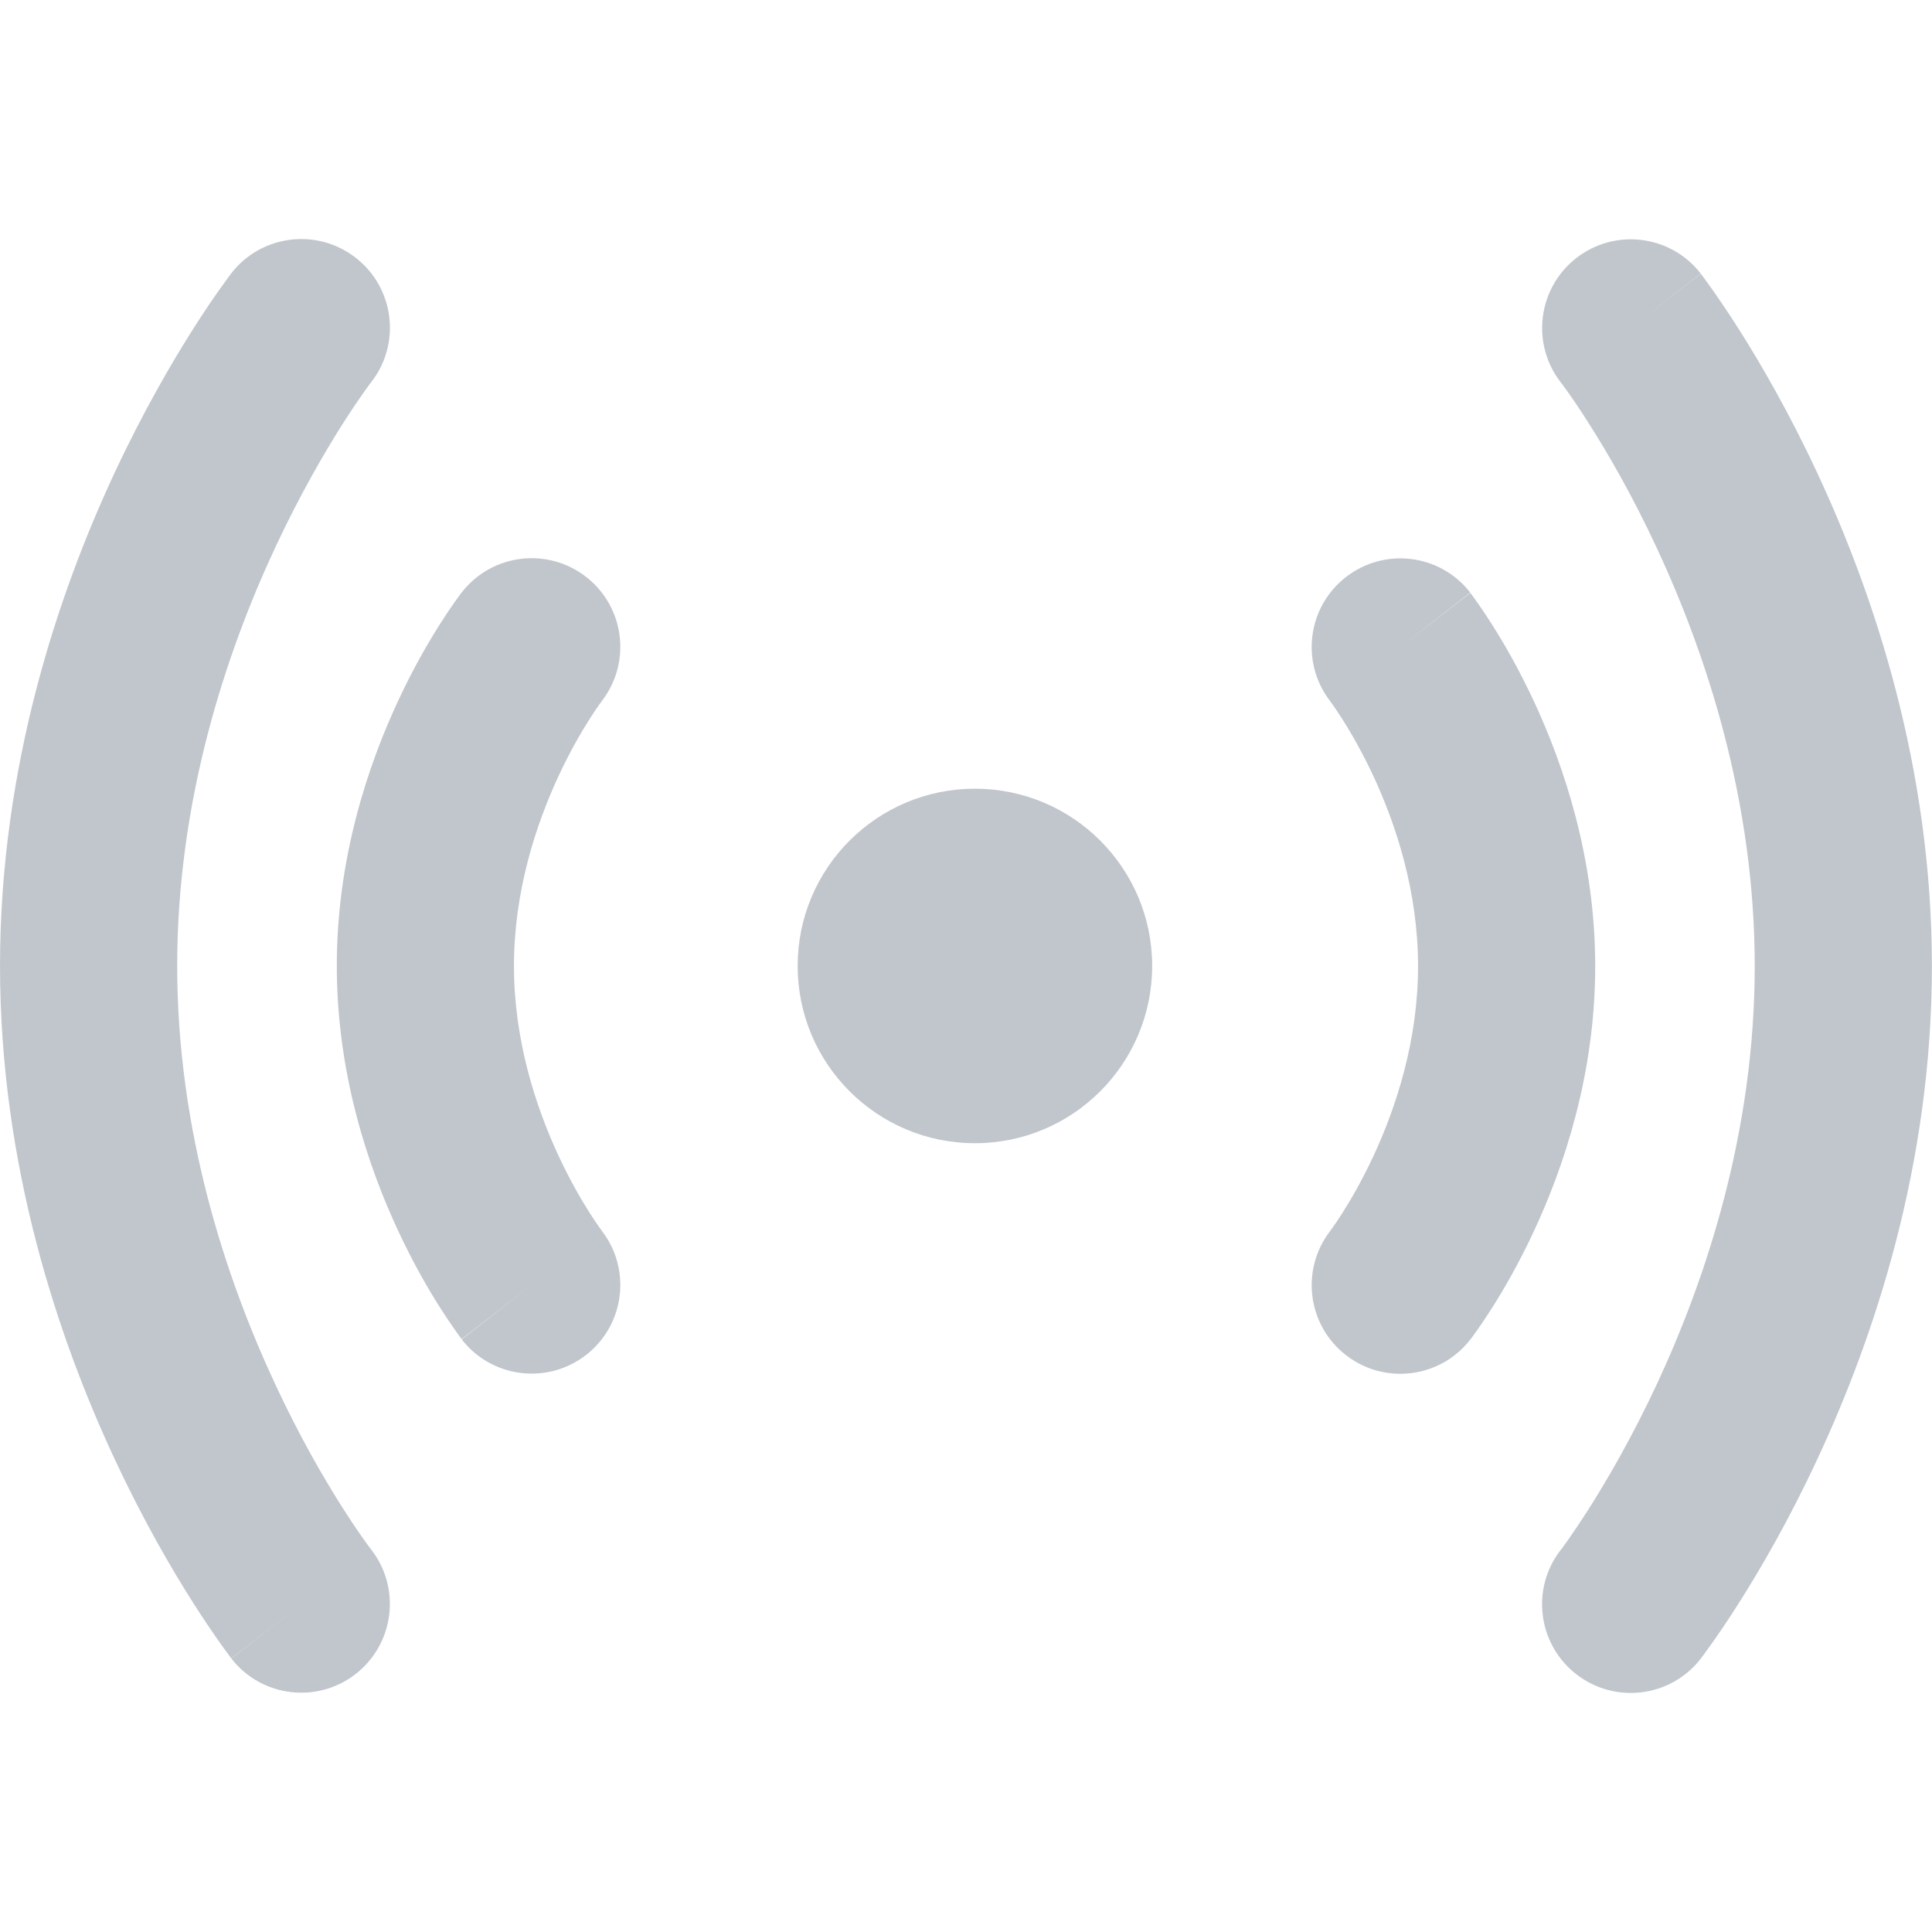
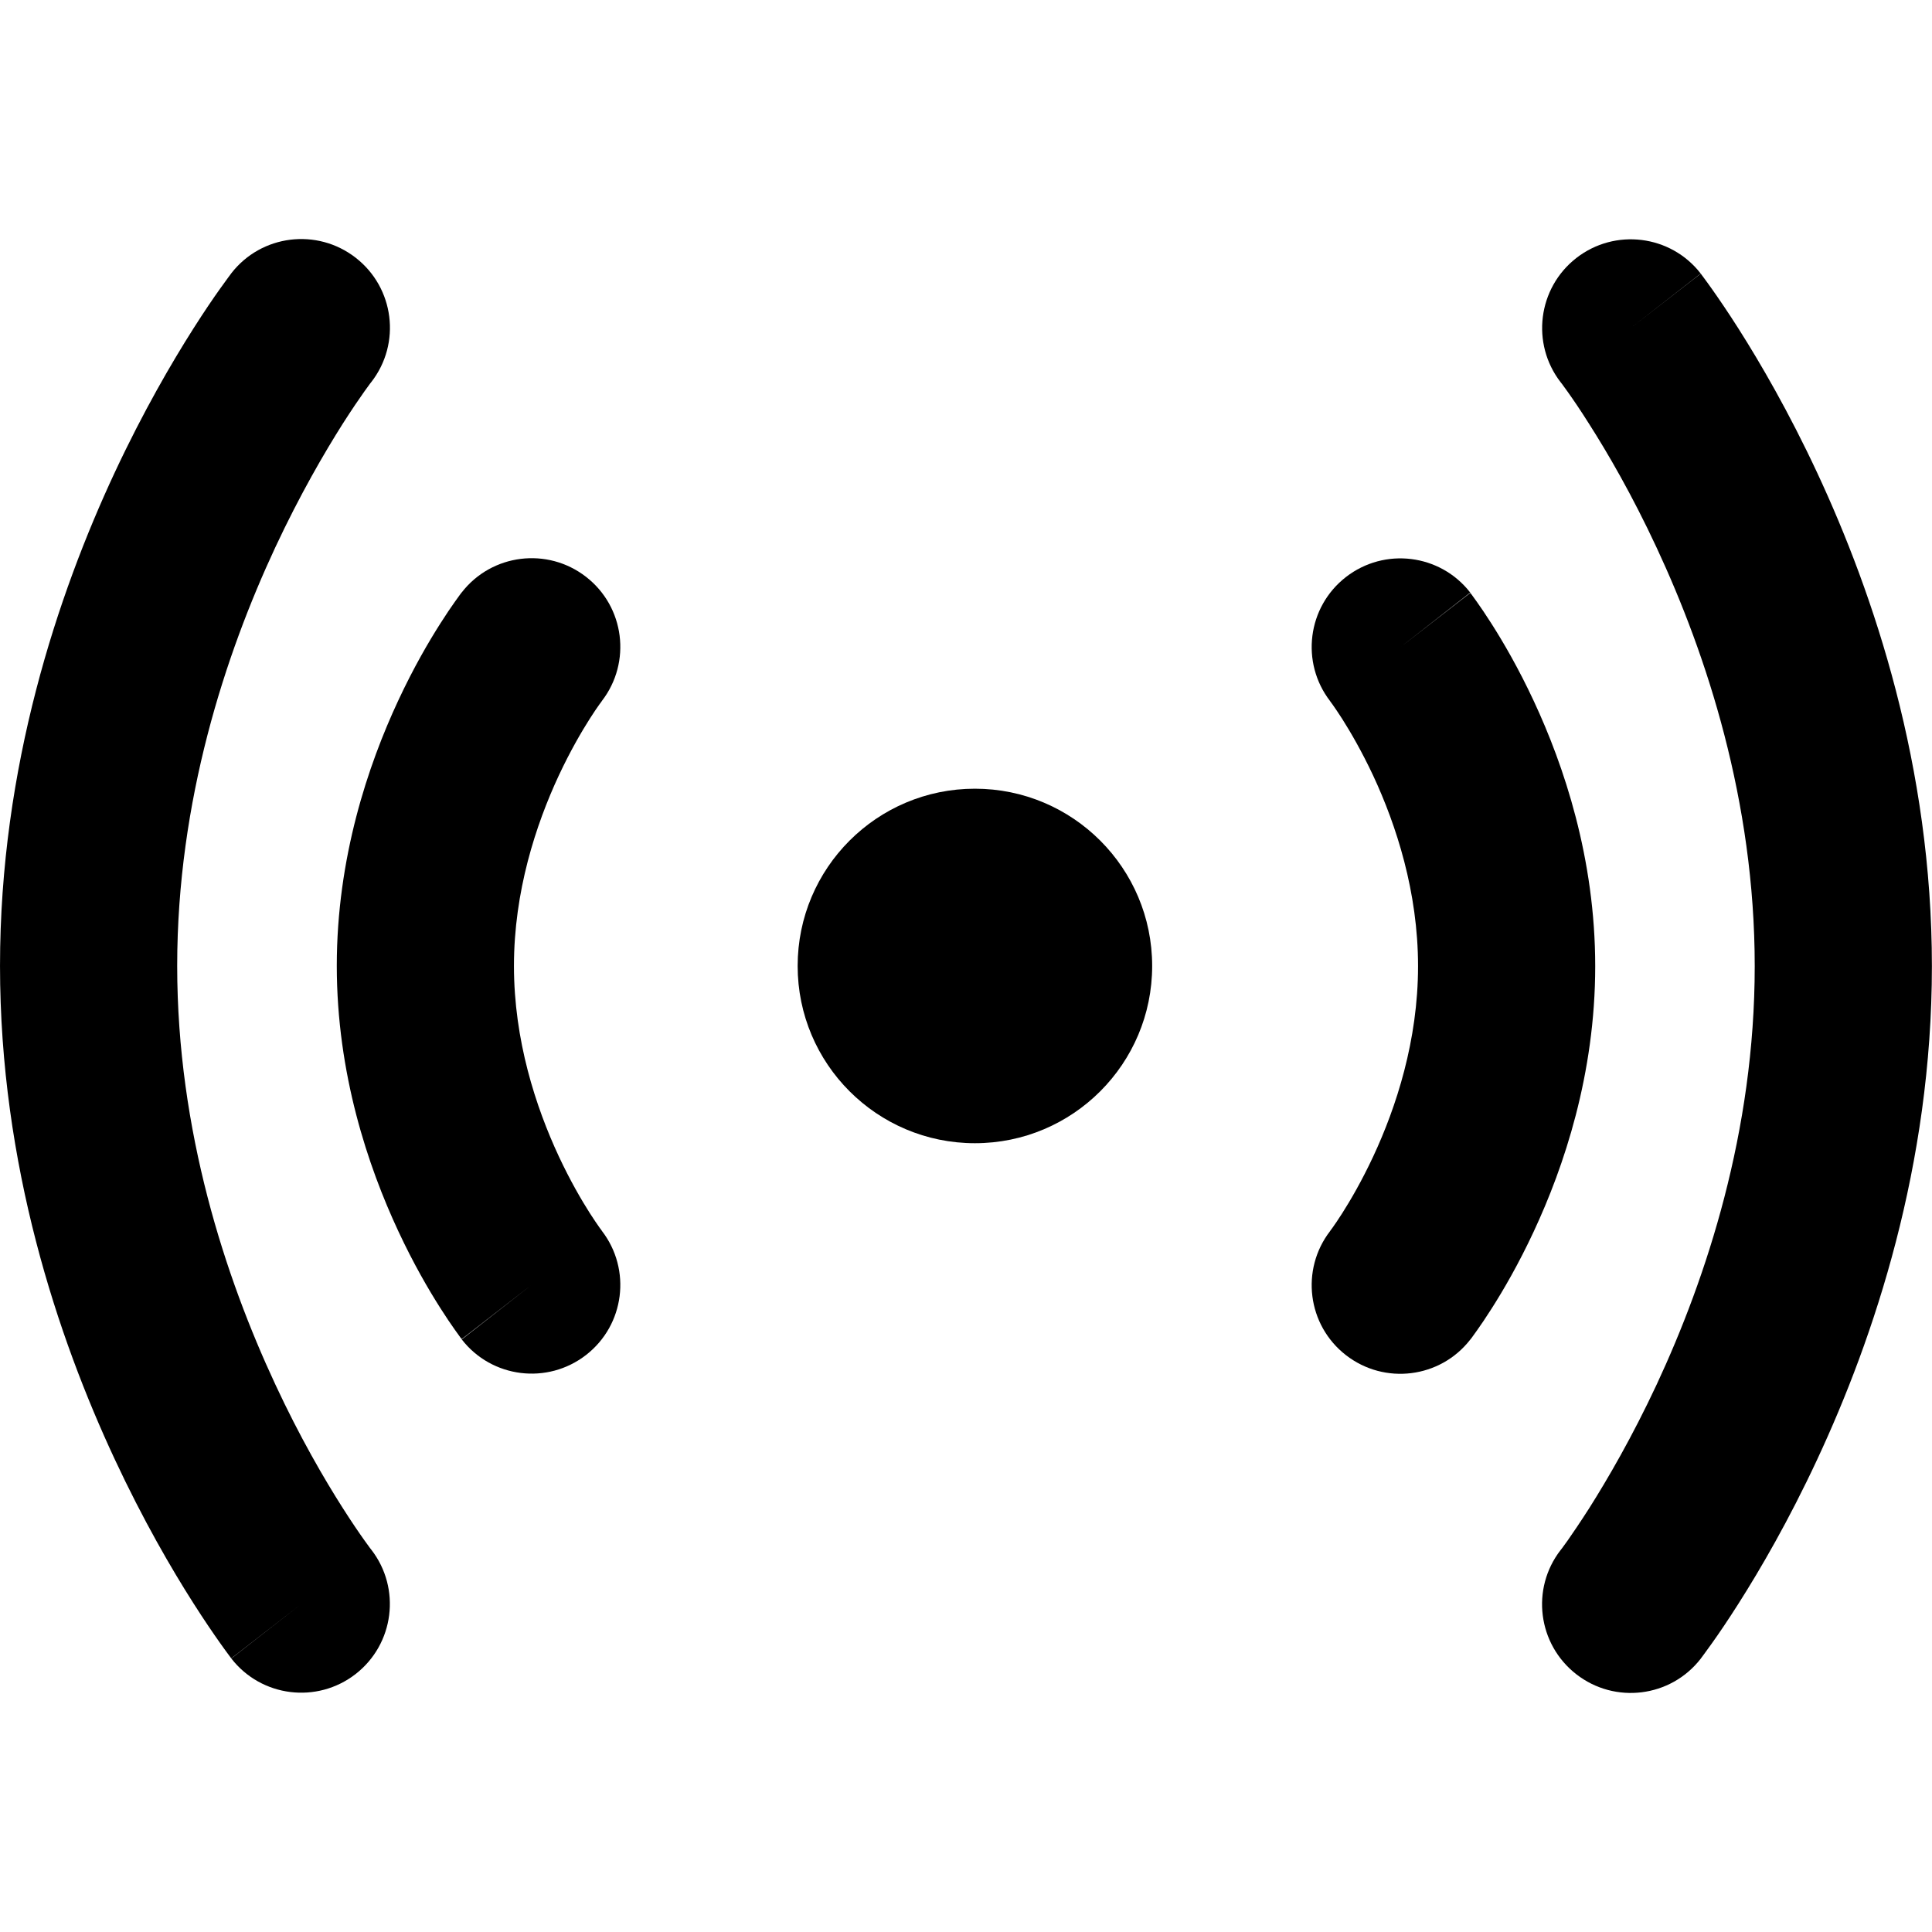
- <svg xmlns="http://www.w3.org/2000/svg" width="21.799" height="21.799" viewBox="0 0 21.799 21.799" fill="none" version="1.1" id="svg12">
-   <defs id="defs16" />
-   <path d="m 19.189,3.086 c -0.339,-0.436 -0.967,-0.514 -1.403,-0.175 -0.435,0.339 -0.514,0.966 -0.177,1.402 l 8e-4,9.8e-4 0.001,0.001 0.014,0.018 c 0.013,0.018 0.035,0.047 0.063,0.087 0.057,0.08 0.141,0.202 0.243,0.364 0.206,0.323 0.484,0.799 0.762,1.397 0.56,1.201 1.106,2.853 1.106,4.72 0,1.867 -0.546,3.519 -1.106,4.72 -0.279,0.597 -0.557,1.073 -0.762,1.397 -0.103,0.161 -0.187,0.284 -0.243,0.364 -0.028,0.04 -0.05,0.069 -0.063,0.087 l -0.014,0.018 -0.001,0.001 -9e-4,0.001 c -0.338,0.436 -0.259,1.063 0.177,1.402 0.436,0.339 1.064,0.261 1.403,-0.175 l -0.745,-0.58 c 0.745,0.58 0.745,0.58 0.745,0.58 l 0.002,-0.003 0.003,-0.004 0.008,-0.011 0.026,-0.035 c 0.022,-0.029 0.052,-0.071 0.089,-0.123 0.075,-0.105 0.178,-0.256 0.3,-0.448 0.244,-0.384 0.566,-0.936 0.887,-1.625 0.64,-1.371 1.294,-3.318 1.294,-5.566 0,-2.248 -0.654,-4.195 -1.294,-5.566 -0.321,-0.688 -0.643,-1.241 -0.887,-1.625 -0.122,-0.192 -0.226,-0.343 -0.3,-0.448 -0.037,-0.053 -0.068,-0.094 -0.089,-0.123 l -0.026,-0.035 -0.008,-0.011 -0.003,-0.004 -0.001,-0.001 c 0,0 -8e-4,-0.001 -0.79,0.613 z" fill="#c1c6cd" id="path2" />
-   <path d="m 16.589,6.686 c -0.339,-0.436 -0.967,-0.514 -1.403,-0.175 -0.435,0.338 -0.514,0.964 -0.178,1.4 l 0.003,0.005 c 0.004,0.006 0.013,0.017 0.025,0.034 0.024,0.034 0.061,0.088 0.108,0.161 0.093,0.147 0.221,0.366 0.35,0.641 0.26,0.558 0.506,1.311 0.506,2.149 0,0.838 -0.246,1.591 -0.506,2.148 -0.129,0.276 -0.257,0.495 -0.35,0.641 -0.046,0.073 -0.084,0.127 -0.108,0.161 -0.012,0.017 -0.02,0.028 -0.025,0.034 l -0.003,0.005 c -0.336,0.436 -0.257,1.062 0.178,1.4 0.436,0.339 1.064,0.261 1.403,-0.175 l -0.789,-0.614 c 0.789,0.614 0.789,0.614 0.789,0.614 l 0.002,-0.002 0.002,-0.003 0.006,-0.007 0.016,-0.022 c 0.013,-0.018 0.03,-0.041 0.051,-0.071 0.042,-0.059 0.098,-0.141 0.164,-0.245 0.132,-0.207 0.304,-0.502 0.475,-0.869 0.34,-0.728 0.694,-1.775 0.694,-2.994 0,-1.219 -0.354,-2.266 -0.694,-2.994 -0.171,-0.367 -0.343,-0.662 -0.475,-0.869 -0.066,-0.104 -0.122,-0.186 -0.164,-0.245 -0.021,-0.029 -0.038,-0.053 -0.051,-0.071 l -0.016,-0.022 -0.006,-0.007 -0.002,-0.003 -9e-4,-0.001 c 0,0 -9e-4,-0.001 -0.79,0.613 z" fill="#c1c6cd" id="path4" />
-   <path d="m 2.61,18.713 c 0.339,0.436 0.967,0.514 1.403,0.175 0.435,-0.339 0.514,-0.966 0.177,-1.402 l -7.6e-4,-10e-4 -9.7e-4,-0.001 -0.014,-0.018 c -0.013,-0.018 -0.035,-0.047 -0.063,-0.087 -0.057,-0.08 -0.141,-0.202 -0.244,-0.364 -0.206,-0.323 -0.484,-0.799 -0.762,-1.397 -0.56,-1.201 -1.106,-2.853 -1.106,-4.72 0,-1.867 0.546,-3.519 1.106,-4.72 0.279,-0.597 0.557,-1.073 0.762,-1.397 0.103,-0.161 0.187,-0.284 0.244,-0.364 0.028,-0.04 0.05,-0.069 0.063,-0.087 l 0.014,-0.018 9.7e-4,-0.001 9.1e-4,-0.001 c 0.338,-0.436 0.259,-1.063 -0.177,-1.402 -0.436,-0.339 -1.064,-0.261 -1.403,0.175 l 0.745,0.58 c -0.745,-0.58 -0.745,-0.58 -0.745,-0.58 l -0.002,0.003 -0.003,0.004 -0.008,0.011 -0.026,0.035 c -0.022,0.029 -0.052,0.071 -0.089,0.123 -0.075,0.105 -0.178,0.256 -0.3,0.448 -0.244,0.384 -0.566,0.936 -0.888,1.625 -0.64,1.371 -1.294,3.318 -1.294,5.566 0,2.248 0.654,4.195 1.294,5.566 0.321,0.688 0.643,1.241 0.888,1.625 0.122,0.192 0.226,0.343 0.3,0.448 0.037,0.053 0.068,0.094 0.089,0.123 l 0.026,0.035 0.008,0.011 0.003,0.004 0.001,0.001 c 0,0 8.9e-4,0.001 0.79,-0.613 z" fill="#c1c6cd" id="path6" />
-   <path d="m 5.21,15.113 c 0.339,0.436 0.967,0.514 1.403,0.175 0.435,-0.338 0.514,-0.964 0.178,-1.4 l -0.003,-0.005 c -0.004,-0.006 -0.013,-0.018 -0.025,-0.034 -0.024,-0.034 -0.061,-0.088 -0.108,-0.161 -0.093,-0.146 -0.221,-0.365 -0.35,-0.641 -0.26,-0.558 -0.506,-1.31 -0.506,-2.148 0,-0.838 0.246,-1.591 0.506,-2.149 0.129,-0.276 0.257,-0.495 0.35,-0.641 0.046,-0.073 0.084,-0.127 0.108,-0.161 0.012,-0.017 0.02,-0.028 0.025,-0.034 l 0.003,-0.005 c 0.336,-0.436 0.257,-1.062 -0.178,-1.4 -0.436,-0.339 -1.064,-0.261 -1.403,0.175 l 0.789,0.614 c -0.789,-0.614 -0.789,-0.614 -0.789,-0.614 l -0.002,0.002 -0.002,0.003 -0.006,0.007 -0.016,0.022 c -0.013,0.018 -0.03,0.041 -0.051,0.071 -0.042,0.059 -0.098,0.141 -0.164,0.245 -0.132,0.207 -0.304,0.502 -0.475,0.869 -0.34,0.728 -0.694,1.775 -0.694,2.994 0,1.219 0.354,2.266 0.694,2.994 0.171,0.367 0.343,0.662 0.475,0.869 0.066,0.104 0.122,0.186 0.164,0.245 0.021,0.029 0.038,0.053 0.051,0.071 l 0.016,0.022 0.006,0.007 0.002,0.003 9.4e-4,0.001 c 0,0 8.3e-4,10e-4 0.79,-0.613 z" fill="#c1c6cd" id="path8" />
-   <circle cx="11" cy="10.899" r="2" fill="#c1c6cd" id="circle10" />
+ <svg xmlns="http://www.w3.org/2000/svg" width="21.799" height="21.799" viewBox="0 0 21.799 21.799" fill="none" version="1.1">
+   <path d="m 19.189,3.086 c -0.339,-0.436 -0.967,-0.514 -1.403,-0.175 -0.435,0.339 -0.514,0.966 -0.177,1.402 l 8e-4,9.8e-4 0.001,0.001 0.014,0.018 c 0.013,0.018 0.035,0.047 0.063,0.087 0.057,0.08 0.141,0.202 0.243,0.364 0.206,0.323 0.484,0.799 0.762,1.397 0.56,1.201 1.106,2.853 1.106,4.72 0,1.867 -0.546,3.519 -1.106,4.72 -0.279,0.597 -0.557,1.073 -0.762,1.397 -0.103,0.161 -0.187,0.284 -0.243,0.364 -0.028,0.04 -0.05,0.069 -0.063,0.087 l -0.014,0.018 -0.001,0.001 -9e-4,0.001 c -0.338,0.436 -0.259,1.063 0.177,1.402 0.436,0.339 1.064,0.261 1.403,-0.175 l -0.745,-0.58 c 0.745,0.58 0.745,0.58 0.745,0.58 l 0.002,-0.003 0.003,-0.004 0.008,-0.011 0.026,-0.035 c 0.022,-0.029 0.052,-0.071 0.089,-0.123 0.075,-0.105 0.178,-0.256 0.3,-0.448 0.244,-0.384 0.566,-0.936 0.887,-1.625 0.64,-1.371 1.294,-3.318 1.294,-5.566 0,-2.248 -0.654,-4.195 -1.294,-5.566 -0.321,-0.688 -0.643,-1.241 -0.887,-1.625 -0.122,-0.192 -0.226,-0.343 -0.3,-0.448 -0.037,-0.053 -0.068,-0.094 -0.089,-0.123 l -0.026,-0.035 -0.008,-0.011 -0.003,-0.004 -0.001,-0.001 c 0,0 -8e-4,-0.001 -0.79,0.613 z" fill="currentColor" />
+   <path d="m 16.589,6.686 c -0.339,-0.436 -0.967,-0.514 -1.403,-0.175 -0.435,0.338 -0.514,0.964 -0.178,1.4 l 0.003,0.005 c 0.004,0.006 0.013,0.017 0.025,0.034 0.024,0.034 0.061,0.088 0.108,0.161 0.093,0.147 0.221,0.366 0.35,0.641 0.26,0.558 0.506,1.311 0.506,2.149 0,0.838 -0.246,1.591 -0.506,2.148 -0.129,0.276 -0.257,0.495 -0.35,0.641 -0.046,0.073 -0.084,0.127 -0.108,0.161 -0.012,0.017 -0.02,0.028 -0.025,0.034 l -0.003,0.005 c -0.336,0.436 -0.257,1.062 0.178,1.4 0.436,0.339 1.064,0.261 1.403,-0.175 l -0.789,-0.614 c 0.789,0.614 0.789,0.614 0.789,0.614 l 0.002,-0.002 0.002,-0.003 0.006,-0.007 0.016,-0.022 c 0.013,-0.018 0.03,-0.041 0.051,-0.071 0.042,-0.059 0.098,-0.141 0.164,-0.245 0.132,-0.207 0.304,-0.502 0.475,-0.869 0.34,-0.728 0.694,-1.775 0.694,-2.994 0,-1.219 -0.354,-2.266 -0.694,-2.994 -0.171,-0.367 -0.343,-0.662 -0.475,-0.869 -0.066,-0.104 -0.122,-0.186 -0.164,-0.245 -0.021,-0.029 -0.038,-0.053 -0.051,-0.071 l -0.016,-0.022 -0.006,-0.007 -0.002,-0.003 -9e-4,-0.001 c 0,0 -9e-4,-0.001 -0.79,0.613 z" fill="currentColor" />
+   <path d="m 2.61,18.713 c 0.339,0.436 0.967,0.514 1.403,0.175 0.435,-0.339 0.514,-0.966 0.177,-1.402 l -7.6e-4,-10e-4 -9.7e-4,-0.001 -0.014,-0.018 c -0.013,-0.018 -0.035,-0.047 -0.063,-0.087 -0.057,-0.08 -0.141,-0.202 -0.244,-0.364 -0.206,-0.323 -0.484,-0.799 -0.762,-1.397 -0.56,-1.201 -1.106,-2.853 -1.106,-4.72 0,-1.867 0.546,-3.519 1.106,-4.72 0.279,-0.597 0.557,-1.073 0.762,-1.397 0.103,-0.161 0.187,-0.284 0.244,-0.364 0.028,-0.04 0.05,-0.069 0.063,-0.087 l 0.014,-0.018 9.7e-4,-0.001 9.1e-4,-0.001 c 0.338,-0.436 0.259,-1.063 -0.177,-1.402 -0.436,-0.339 -1.064,-0.261 -1.403,0.175 l 0.745,0.58 c -0.745,-0.58 -0.745,-0.58 -0.745,-0.58 l -0.002,0.003 -0.003,0.004 -0.008,0.011 -0.026,0.035 c -0.022,0.029 -0.052,0.071 -0.089,0.123 -0.075,0.105 -0.178,0.256 -0.3,0.448 -0.244,0.384 -0.566,0.936 -0.888,1.625 -0.64,1.371 -1.294,3.318 -1.294,5.566 0,2.248 0.654,4.195 1.294,5.566 0.321,0.688 0.643,1.241 0.888,1.625 0.122,0.192 0.226,0.343 0.3,0.448 0.037,0.053 0.068,0.094 0.089,0.123 l 0.026,0.035 0.008,0.011 0.003,0.004 0.001,0.001 c 0,0 8.9e-4,0.001 0.79,-0.613 z" fill="currentColor" />
+   <path d="m 5.21,15.113 c 0.339,0.436 0.967,0.514 1.403,0.175 0.435,-0.338 0.514,-0.964 0.178,-1.4 l -0.003,-0.005 c -0.004,-0.006 -0.013,-0.018 -0.025,-0.034 -0.024,-0.034 -0.061,-0.088 -0.108,-0.161 -0.093,-0.146 -0.221,-0.365 -0.35,-0.641 -0.26,-0.558 -0.506,-1.31 -0.506,-2.148 0,-0.838 0.246,-1.591 0.506,-2.149 0.129,-0.276 0.257,-0.495 0.35,-0.641 0.046,-0.073 0.084,-0.127 0.108,-0.161 0.012,-0.017 0.02,-0.028 0.025,-0.034 l 0.003,-0.005 c 0.336,-0.436 0.257,-1.062 -0.178,-1.4 -0.436,-0.339 -1.064,-0.261 -1.403,0.175 l 0.789,0.614 c -0.789,-0.614 -0.789,-0.614 -0.789,-0.614 l -0.002,0.002 -0.002,0.003 -0.006,0.007 -0.016,0.022 c -0.013,0.018 -0.03,0.041 -0.051,0.071 -0.042,0.059 -0.098,0.141 -0.164,0.245 -0.132,0.207 -0.304,0.502 -0.475,0.869 -0.34,0.728 -0.694,1.775 -0.694,2.994 0,1.219 0.354,2.266 0.694,2.994 0.171,0.367 0.343,0.662 0.475,0.869 0.066,0.104 0.122,0.186 0.164,0.245 0.021,0.029 0.038,0.053 0.051,0.071 l 0.016,0.022 0.006,0.007 0.002,0.003 9.4e-4,0.001 c 0,0 8.3e-4,10e-4 0.79,-0.613 z" fill="currentColor" />
+   <circle cx="11" cy="10.899" r="2" fill="currentColor" />
</svg>
